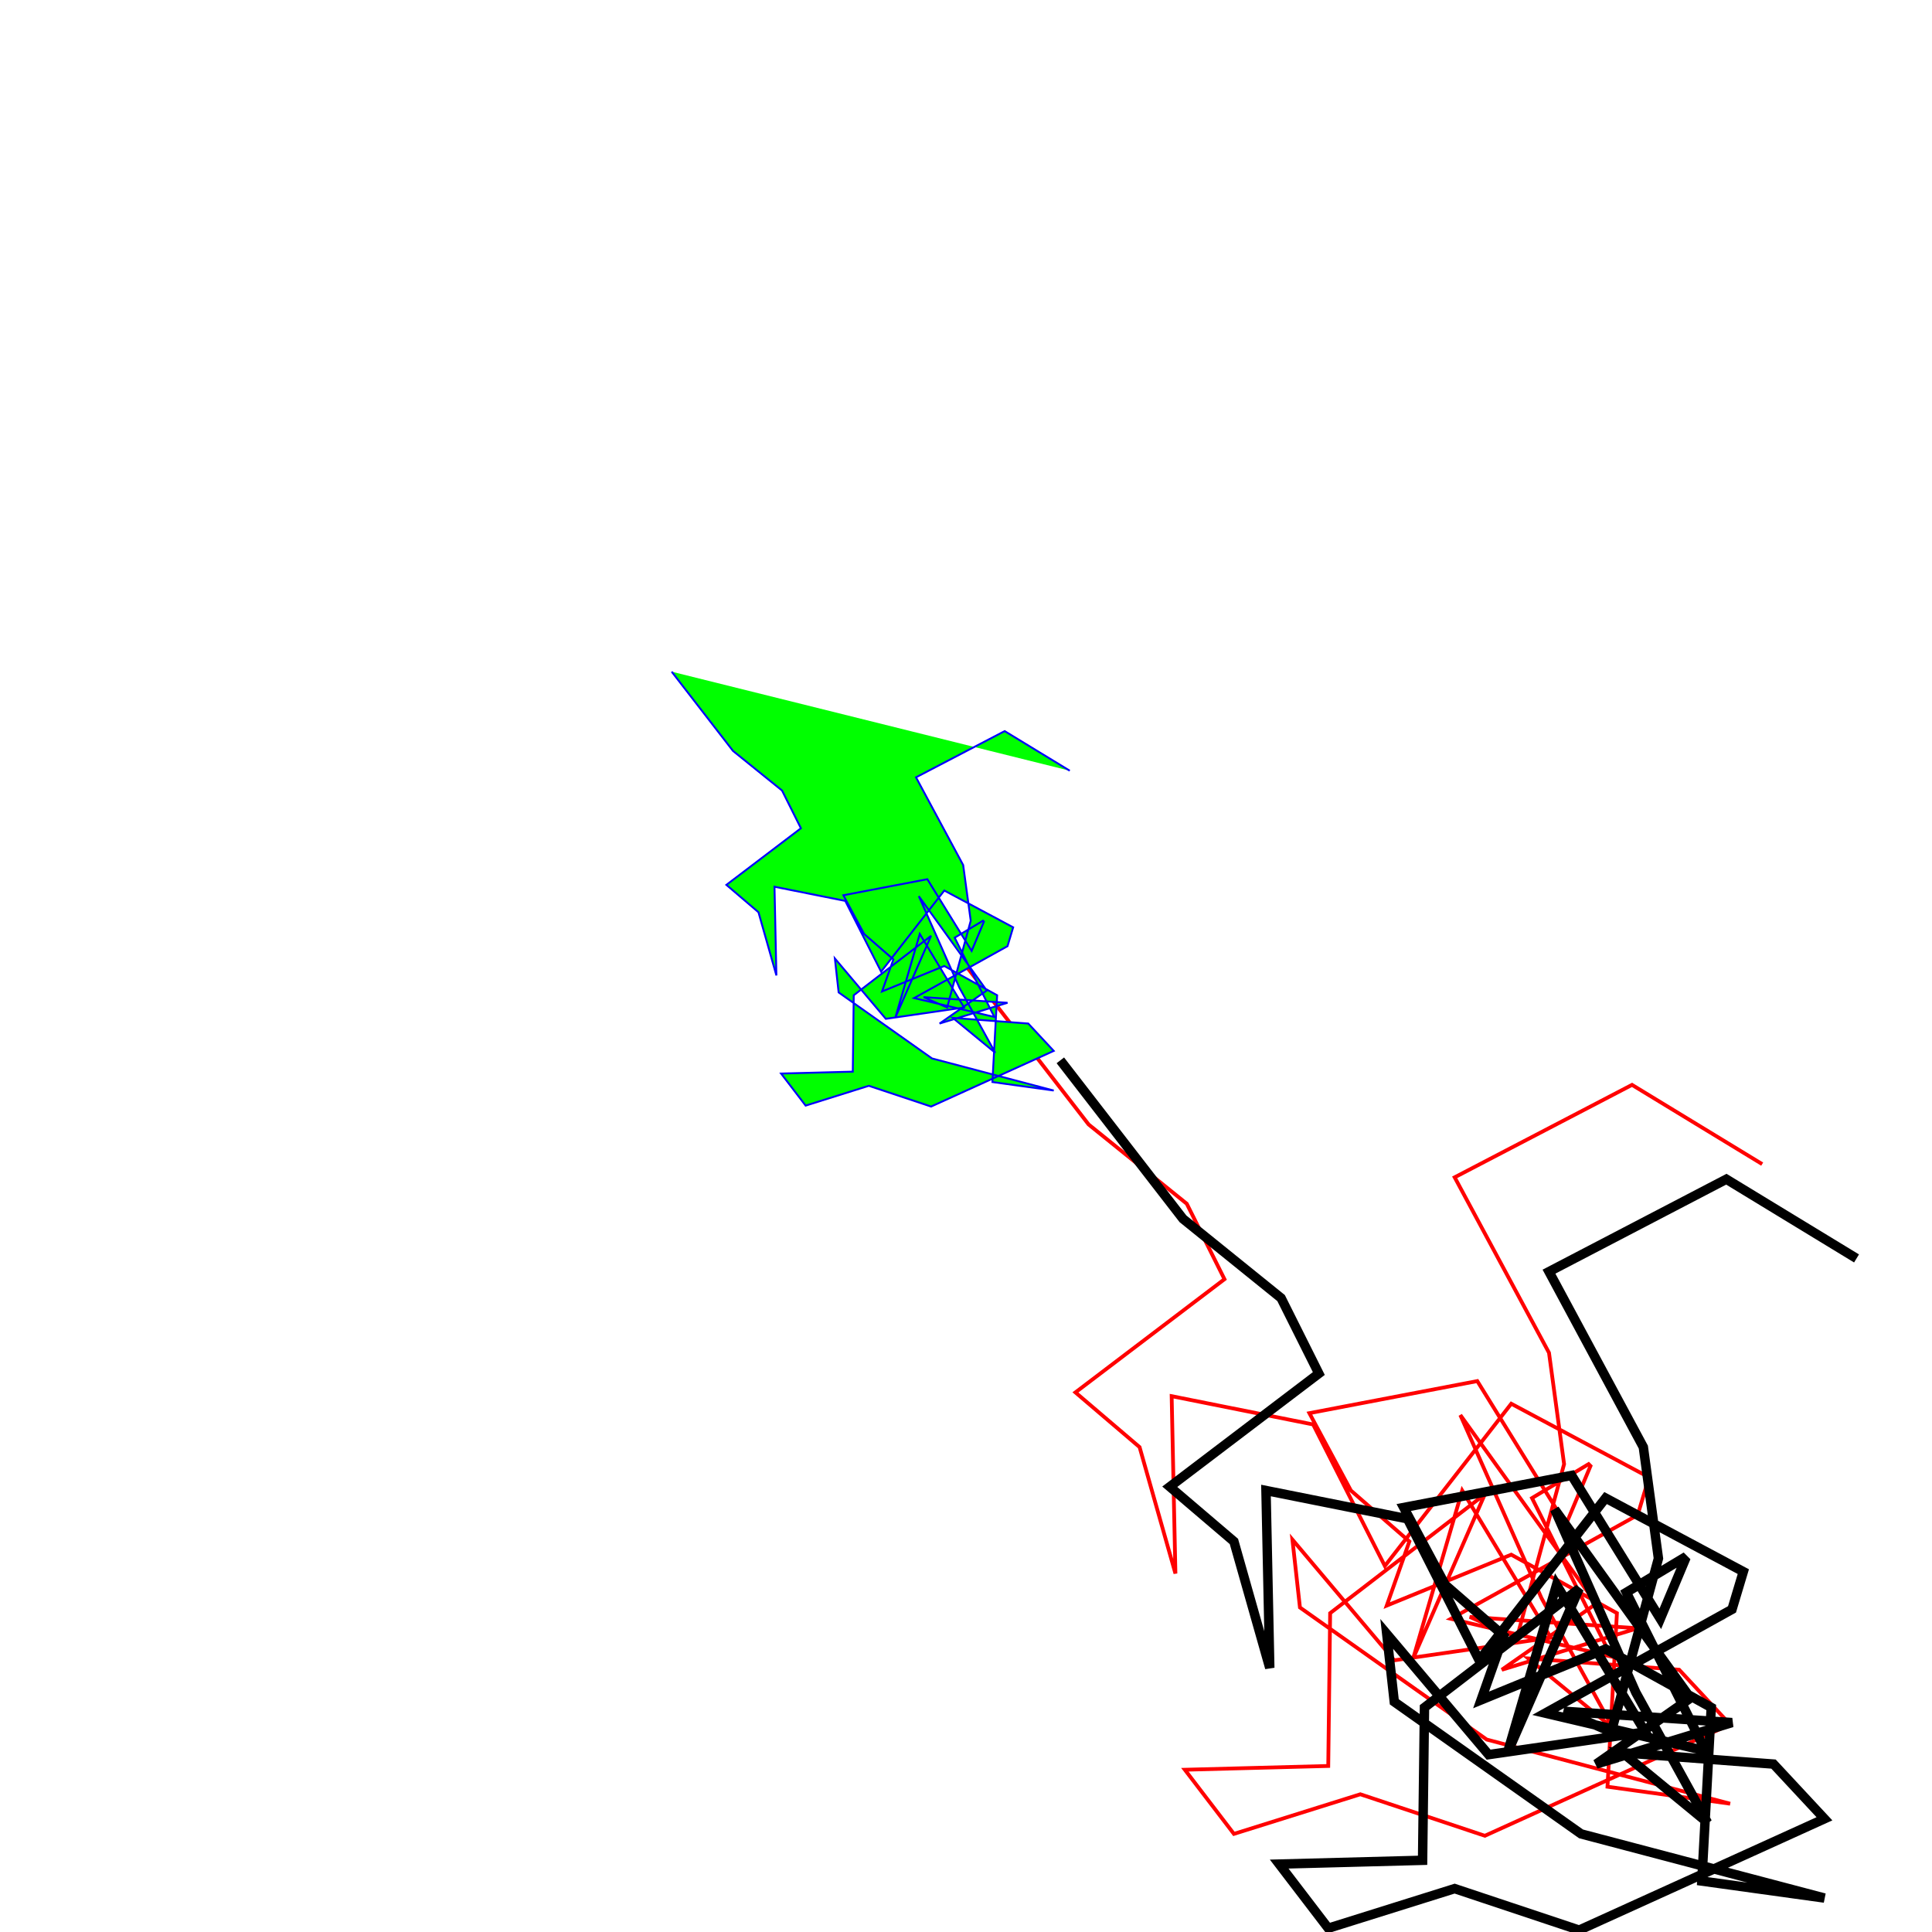
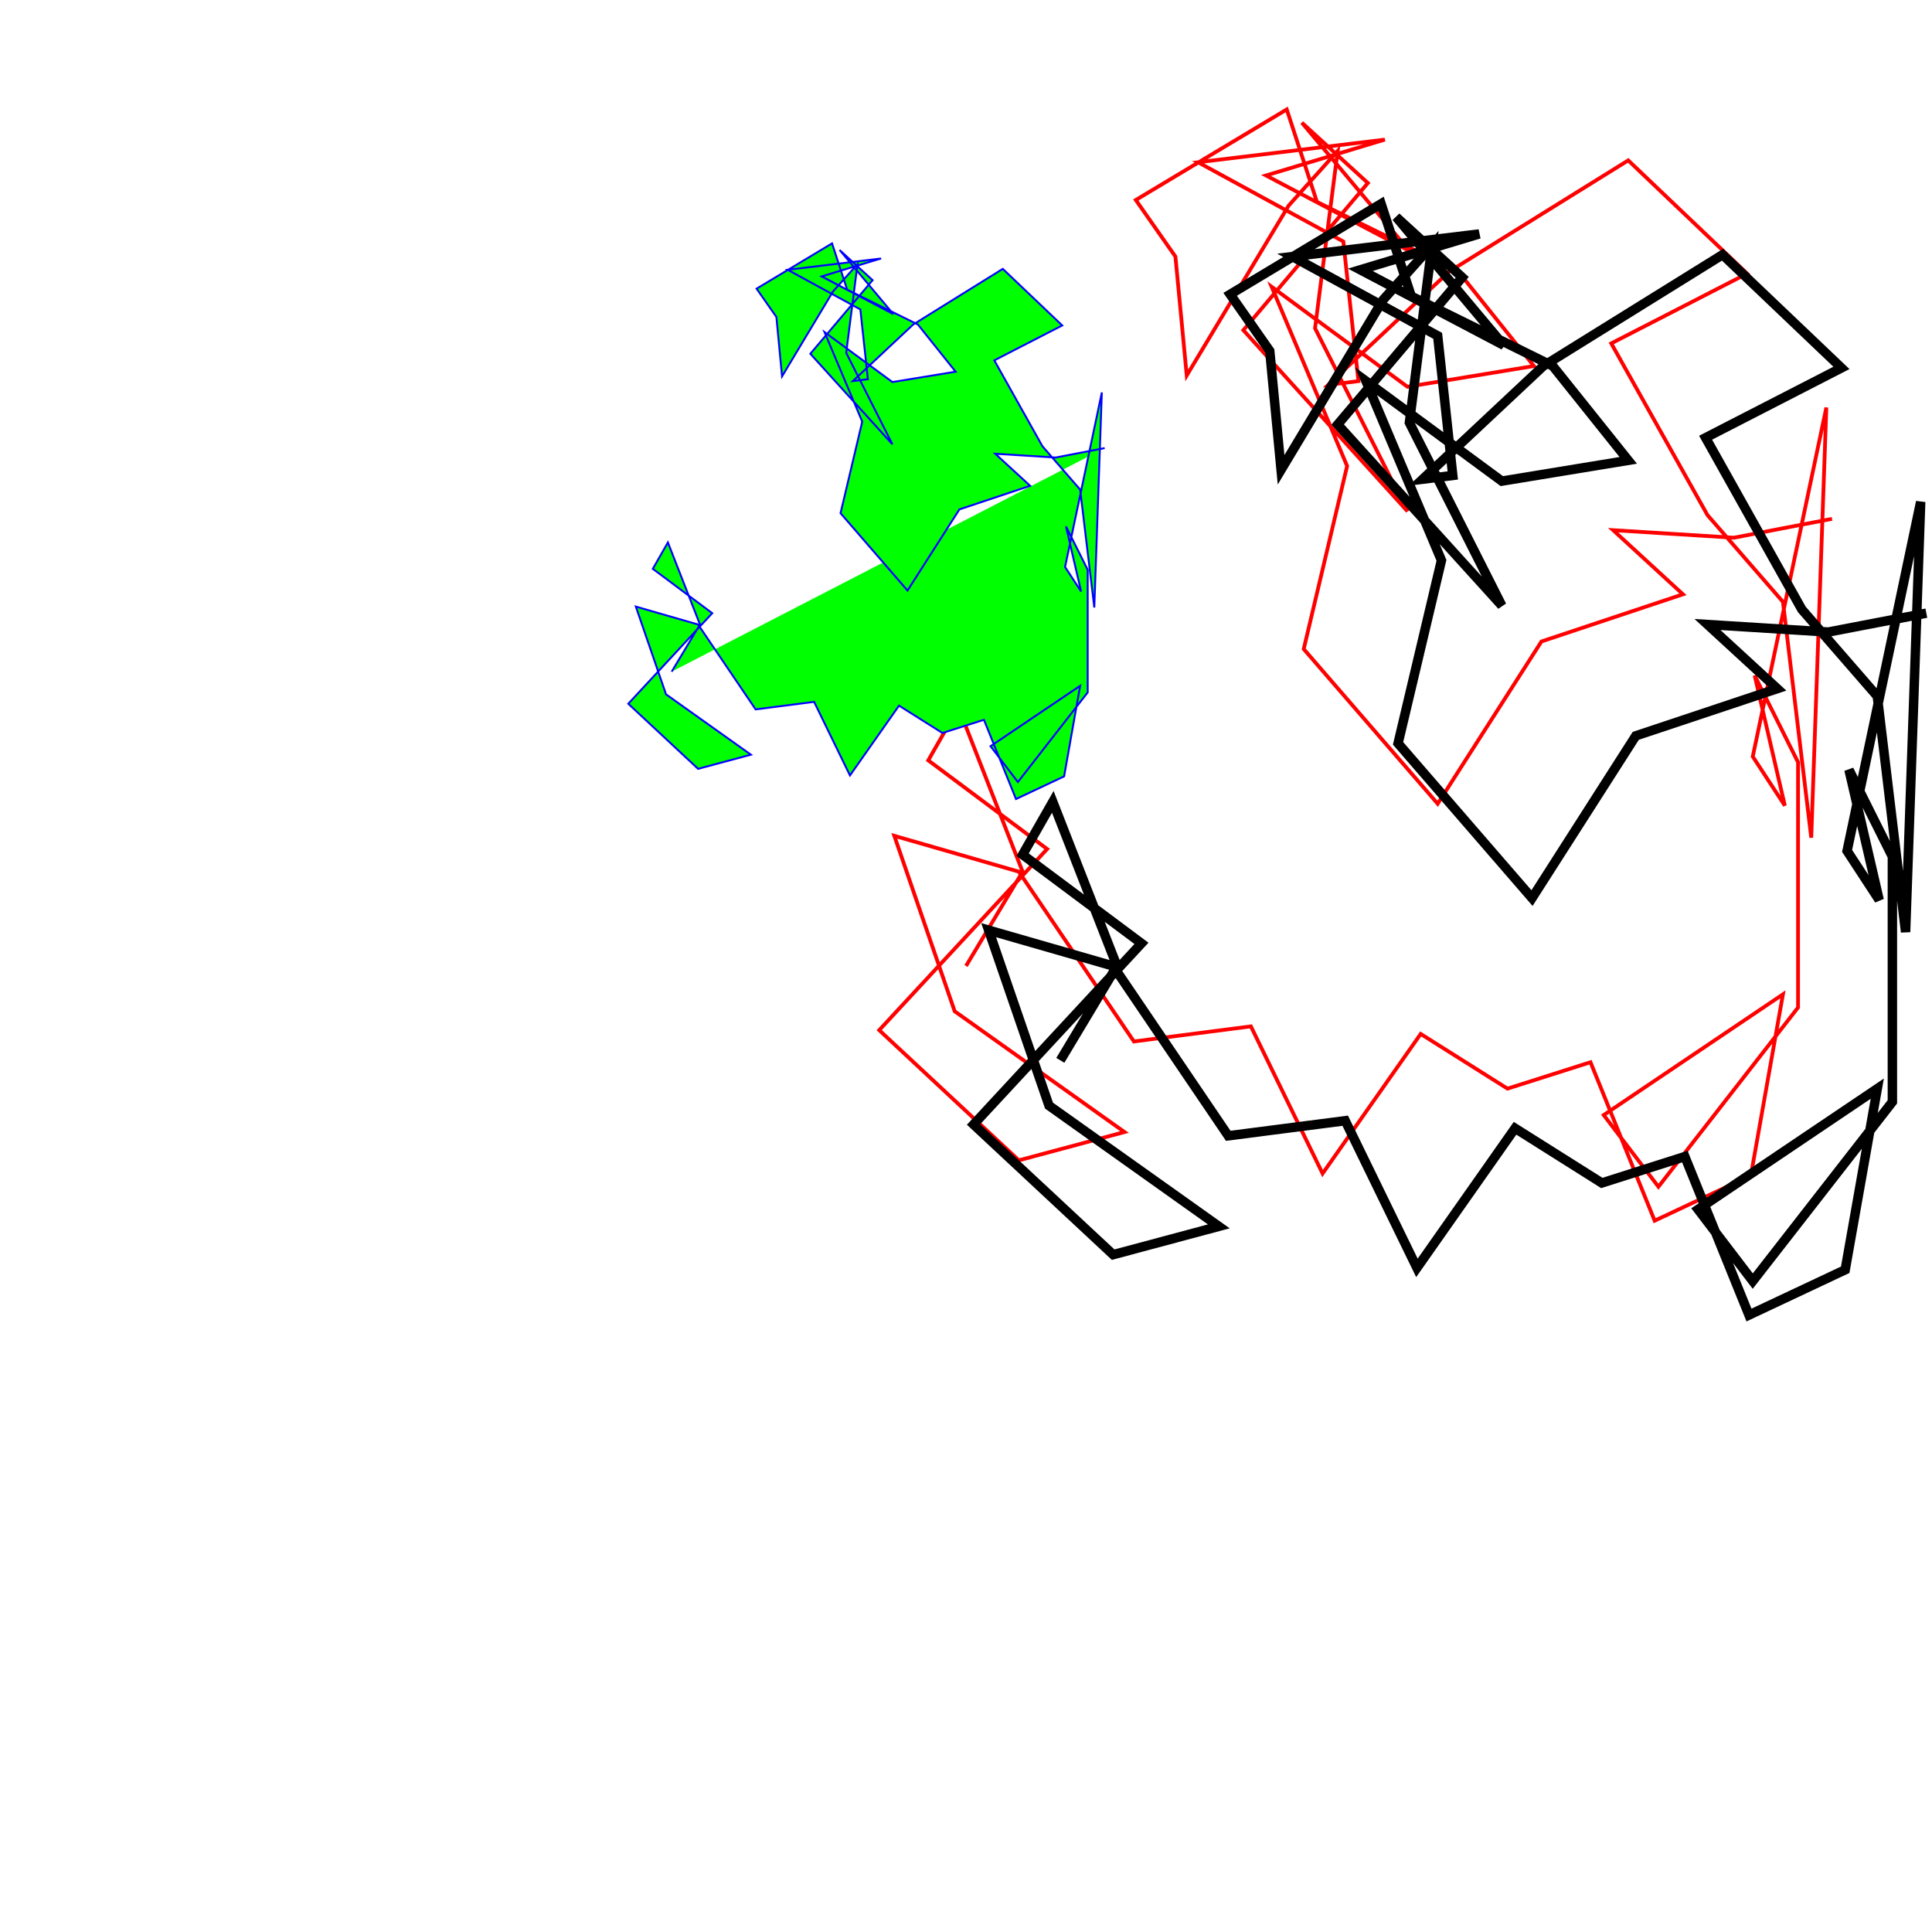
<svg xmlns="http://www.w3.org/2000/svg" width="1024" height="1024">
  <g id="g1" transform="scale(1,1) translate(0,0)">
-     <path fill="none" stroke="#ff0000" stroke-width="2" d="M512 512 577 596 629 638 649 678 570 738 604 767 623 834 621 740 696 755 734 830 801 744 874 783 868 803 769 858 854 878 812 794 842 776 843 777 830 808 783 732 694 749 716 790 747 817 735 851 801 824 857 855 852 947 917 956 788 922 689 852 685 816 739 880 822 868 775 790 749 879 787 792 705 855 704 936 628 938 654 972 721 951 787 973 917 914 890 885 810 879 855 916 817 847 774 750 846 850 796 885 868 863 779 857 804 868 829 776 821 717 771 624 865 575 934 617" />
-     <path transform="translate(50,50)" fill="none" stroke="#000000" stroke-width="5" d="M512 512 577 596 629 638 649 678 570 738 604 767 623 834 621 740 696 755 734 830 801 744 874 783 868 803 769 858 854 878 812 794 842 776 843 777 830 808 783 732 694 749 716 790 747 817 735 851 801 824 857 855 852 947 917 956 788 922 689 852 685 816 739 880 822 868 775 790 749 879 787 792 705 855 704 936 628 938 654 972 721 951 787 973 917 914 890 885 810 879 855 916 817 847 774 750 846 850 796 885 868 863 779 857 804 868 829 776 821 717 771 624 865 575 934 617" />
-     <path transform="translate(100,100) scale(0.5,0.5)" fill="#00ff00" stroke="#0000ff" stroke-width="2" d="M512 512 577 596 629 638 649 678 570 738 604 767 623 834 621 740 696 755 734 830 801 744 874 783 868 803 769 858 854 878 812 794 842 776 843 777 830 808 783 732 694 749 716 790 747 817 735 851 801 824 857 855 852 947 917 956 788 922 689 852 685 816 739 880 822 868 775 790 749 879 787 792 705 855 704 936 628 938 654 972 721 951 787 973 917 914 890 885 810 879 855 916 817 847 774 750 846 850 796 885 868 863 779 857 804 868 829 776 821 717 771 624 865 575 934 617" />
+     <path fill="none" stroke="#ff0000" stroke-width="2" d="M512 512 542 462 508 375 492 403 555 450 466 546 540 615 596 600 506 536 474 443 540 462 601 552 663 544 701 622 753 548 799 577 843 563 877 647 928 623 945 527 850 591 879 629 953 534 953 404 930 358 946 427 929 401 968 216 960 444 945 319 905 273 854 182 926 145 863 85 768 144 704 204 720 202 712 128 635 86 734 74 671 93 747 133 690 65 725 97 659 175 746 271 697 174 709 80 683 109 629 199 623 136 602 106 682 58 698 107 773 144 813 194 746 205 674 152 714 247 691 344 762 426 817 340 892 315 855 281 919 285 971 275" />
+     <path transform="translate(50 50)" fill="none" stroke="#000000" stroke-width="5" d="M512 512 542 462 508 375 492 403 555 450 466 546 540 615 596 600 506 536 474 443 540 462 601 552 663 544 701 622 753 548 799 577 843 563 877 647 928 623 945 527 850 591 879 629 953 534 953 404 930 358 946 427 929 401 968 216 960 444 945 319 905 273 854 182 926 145 863 85 768 144 704 204 720 202 712 128 635 86 734 74 671 93 747 133 690 65 725 97 659 175 746 271 697 174 709 80 683 109 629 199 623 136 602 106 682 58 698 107 773 144 813 194 746 205 674 152 714 247 691 344 762 426 817 340 892 315 855 281 919 285 971 275" />
+     <path transform="translate(100 100) scale(0.5 0.5)" fill="#00ff00" stroke="#0000ff" stroke-width="2" d="M512 512 542 462 508 375 492 403 555 450 466 546 540 615 596 600 506 536 474 443 540 462 601 552 663 544 701 622 753 548 799 577 843 563 877 647 928 623 945 527 850 591 879 629 953 534 953 404 930 358 946 427 929 401 968 216 960 444 945 319 905 273 854 182 926 145 863 85 768 144 704 204 720 202 712 128 635 86 734 74 671 93 747 133 690 65 725 97 659 175 746 271 697 174 709 80 683 109 629 199 623 136 602 106 682 58 698 107 773 144 813 194 746 205 674 152 714 247 691 344 762 426 817 340 892 315 855 281 919 285 971 275" />
  </g>
</svg>
